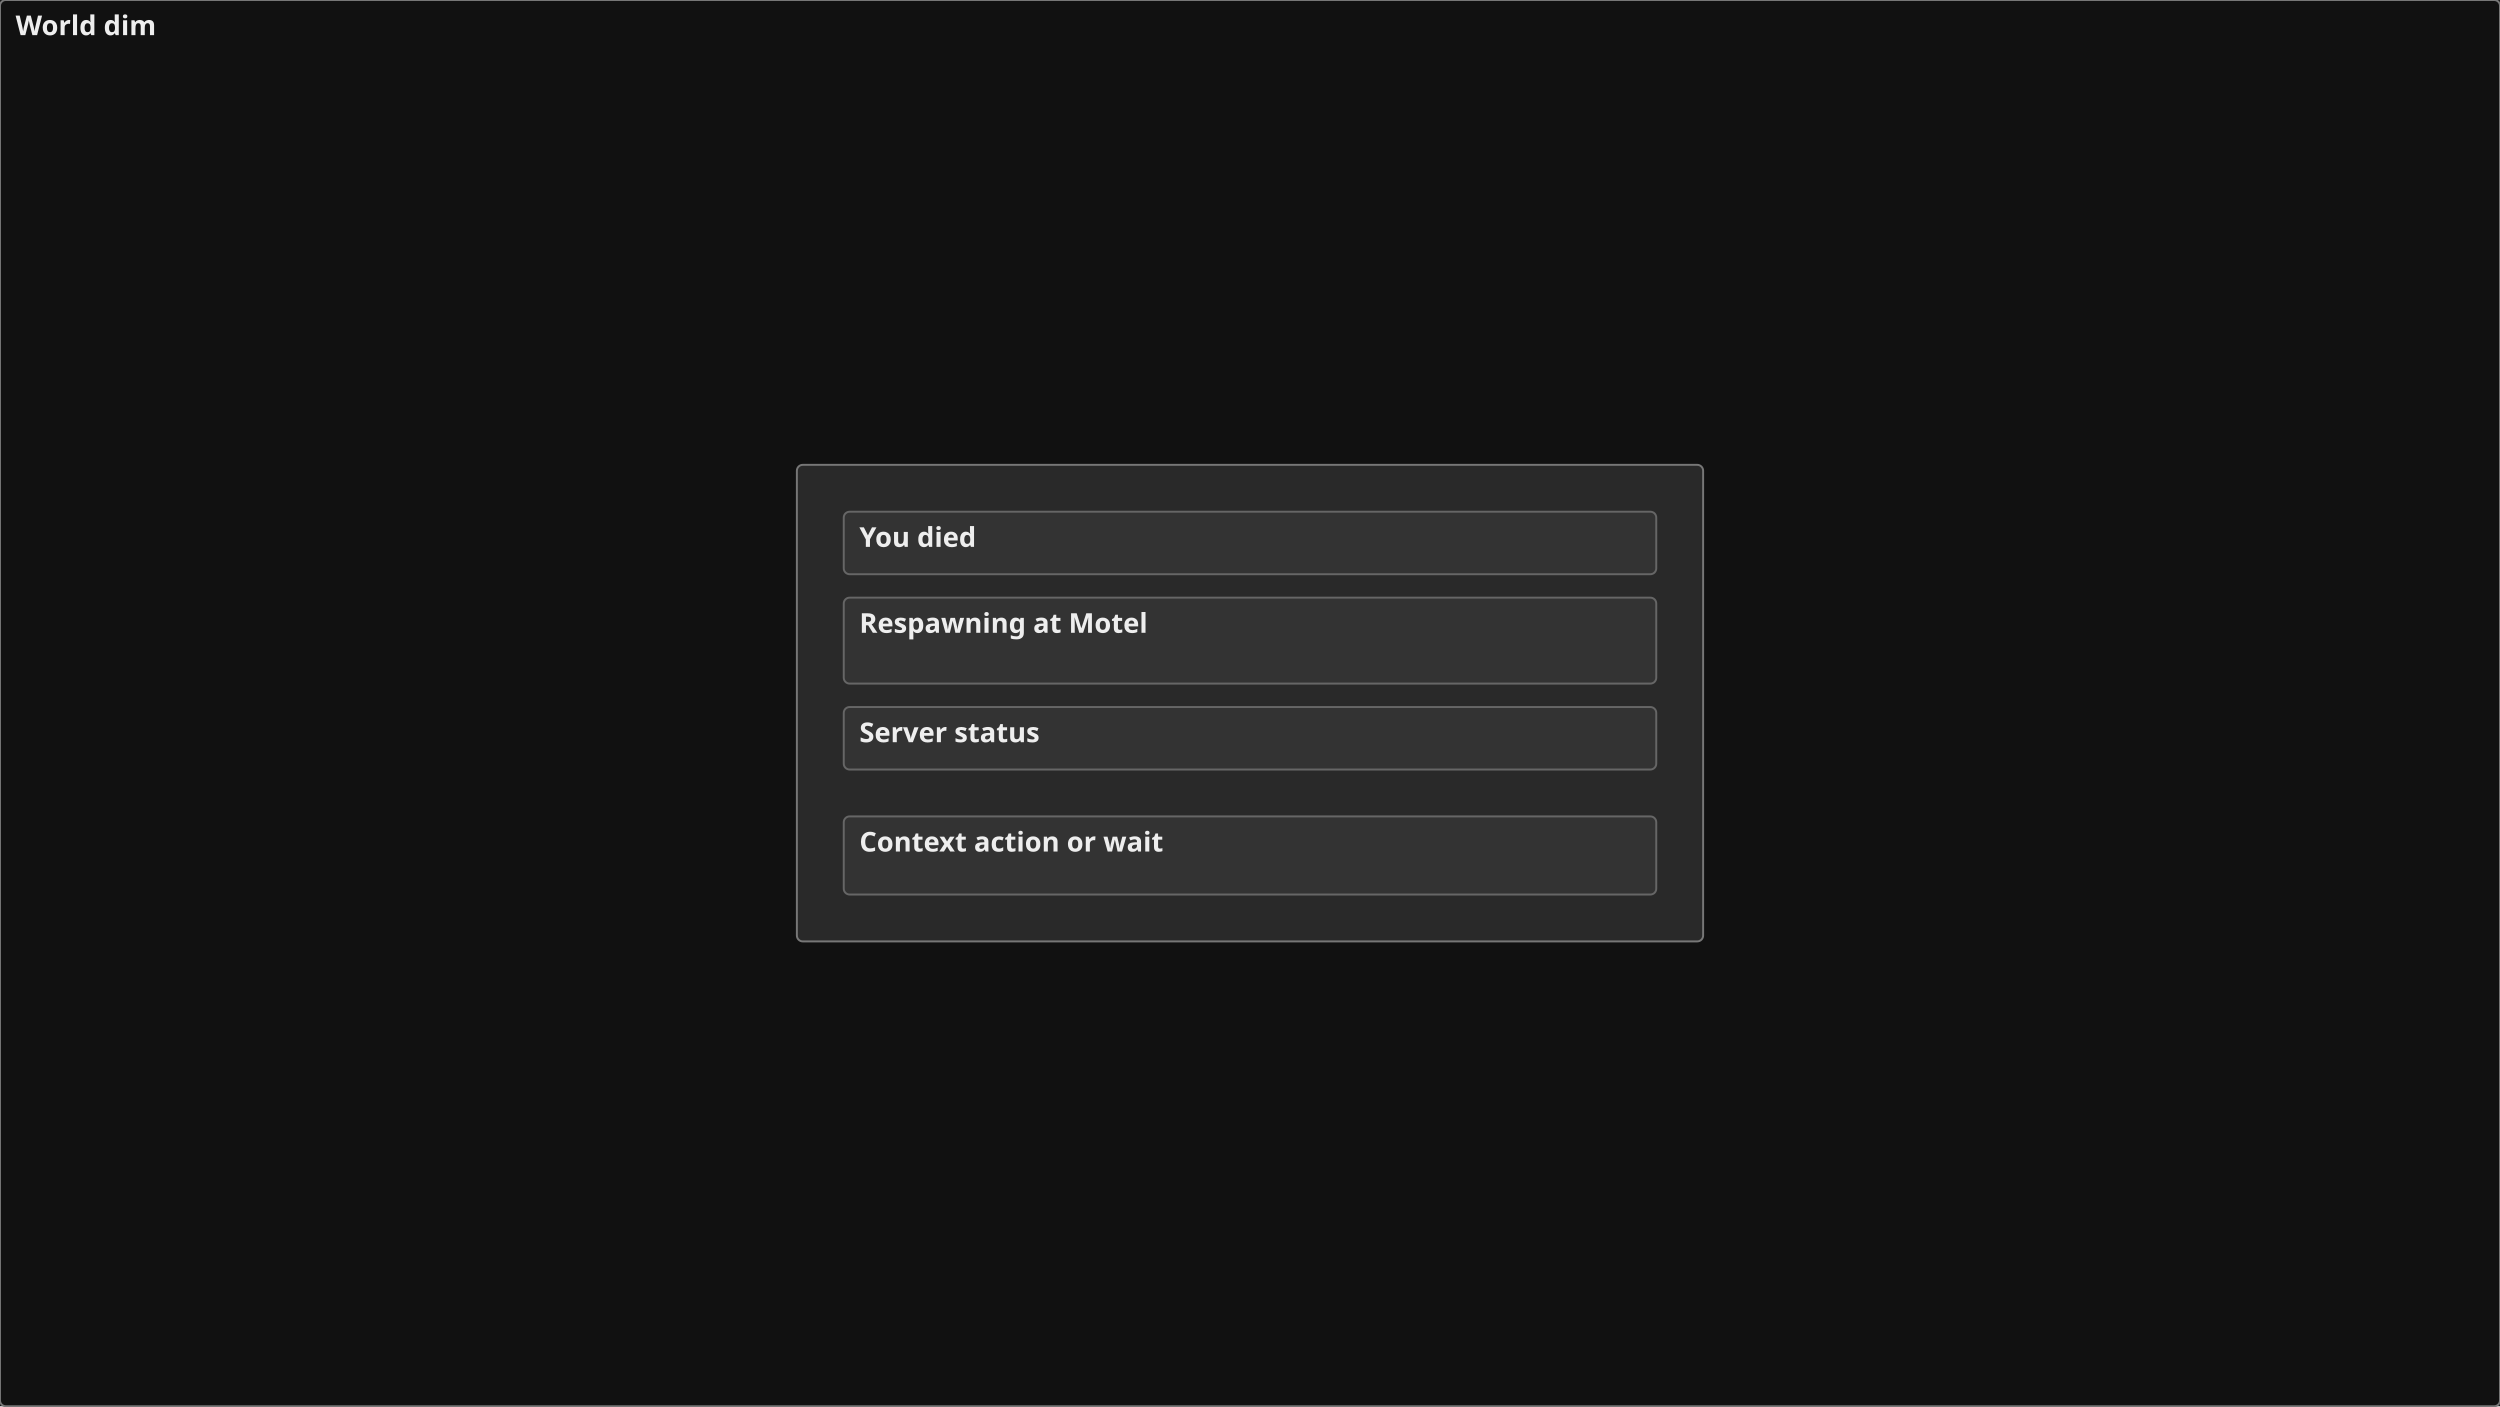
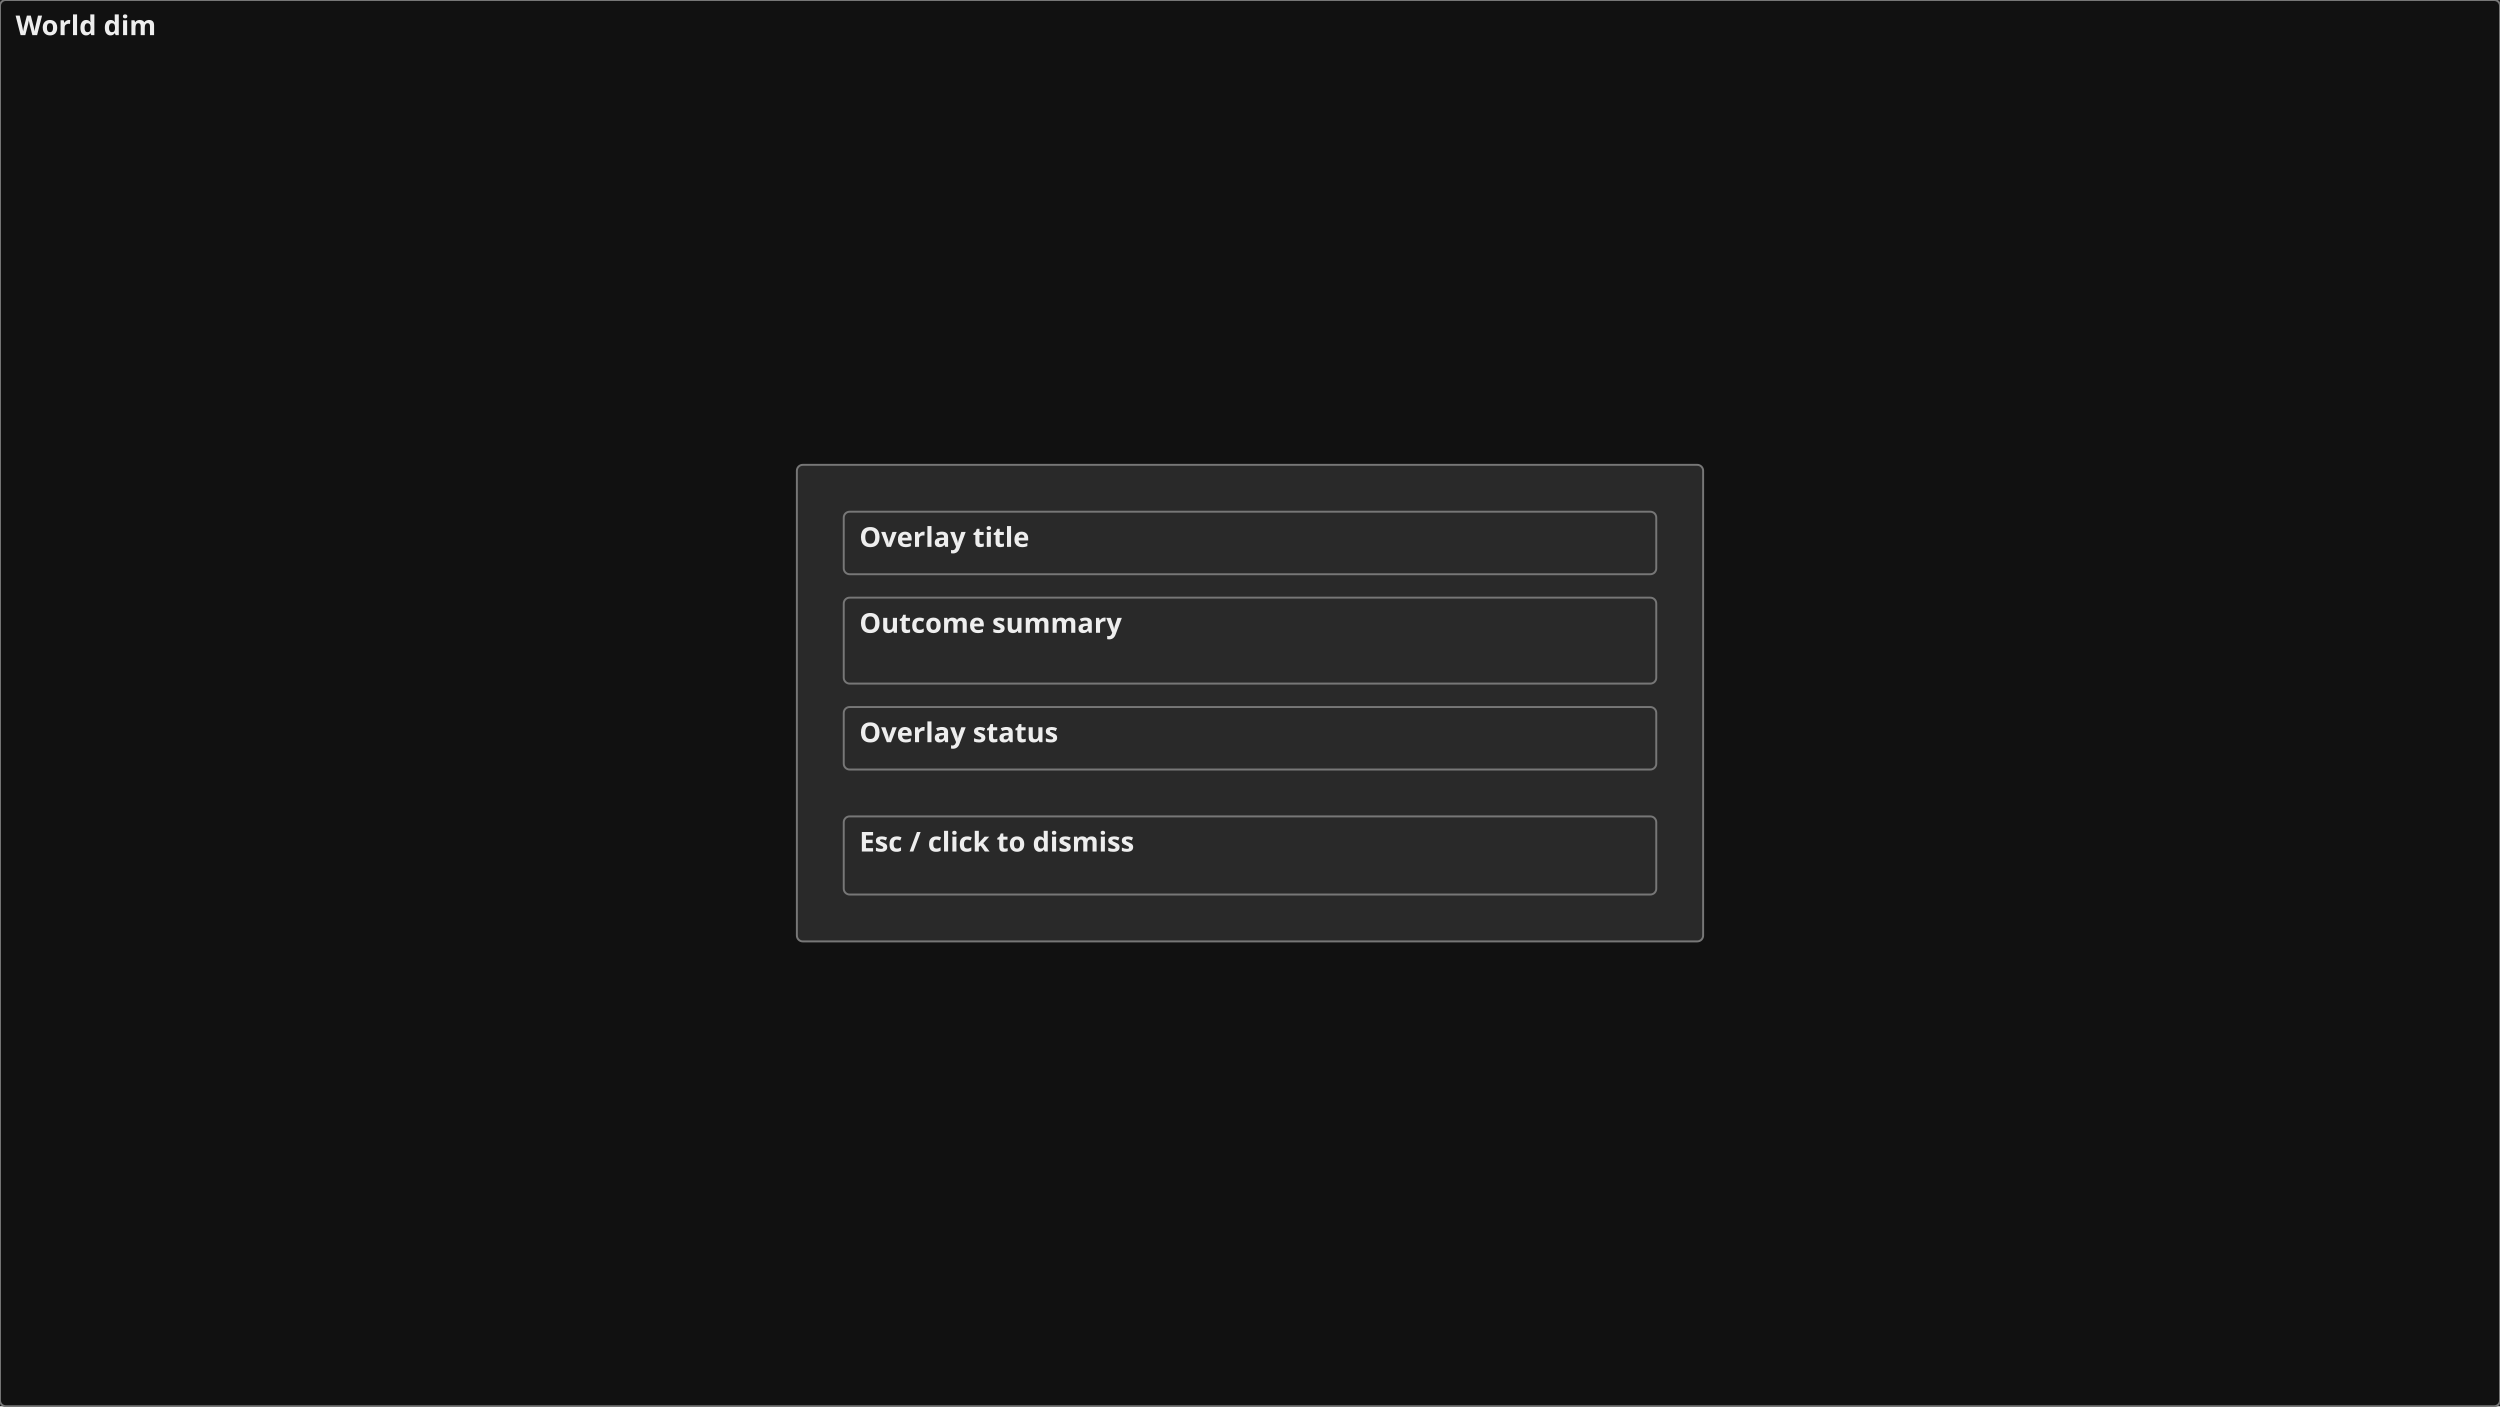
<svg xmlns="http://www.w3.org/2000/svg" viewBox="0 0 1280 720" width="1280" height="720" font-family="system-ui, sans-serif" role="img" aria-labelledby="title">
  <defs>
-     <pattern id="own-cells" x="743" y="128" width="51" height="51" patternUnits="userSpaceOnUse">
-       <rect x="0" y="0" width="50" height="50" fill="none" stroke="#555" stroke-width="0.75" />
-     </pattern>
-     <pattern id="body-cells" x="406" y="128" width="51" height="51" patternUnits="userSpaceOnUse">
-       <rect x="0" y="0" width="50" height="50" fill="none" stroke="#555" stroke-width="0.75" />
-     </pattern>
    <clipPath id="clip-A01">
      <rect x="2" y="1" width="1276" height="718" />
    </clipPath>
    <clipPath id="clip-A02">
      <rect x="410" y="239" width="460" height="242" />
    </clipPath>
    <clipPath id="clip-A03">
      <rect x="434" y="263" width="412" height="30" />
    </clipPath>
    <clipPath id="clip-A04">
      <rect x="434" y="307" width="412" height="42" />
    </clipPath>
    <clipPath id="clip-A05">
      <rect x="434" y="363" width="412" height="30" />
    </clipPath>
    <clipPath id="clip-A06">
      <rect x="434" y="419" width="412" height="38" />
    </clipPath>
  </defs>
  <rect width="1280" height="720" fill="#191919" />
  <g>
    <rect data-layout="A01" x="0" y="0" width="1280" height="720" rx="3" fill="#111" stroke="#777" />
    <g clip-path="url(#clip-A01)">
      <text x="8" y="18" font-size="14" font-weight="600" fill="#eee">World dim</text>
    </g>
  </g>
  <g>
    <rect data-layout="A02" x="408" y="238" width="464" height="244" rx="3" fill="#292929" stroke="#777" />
    <g clip-path="url(#clip-A02)" />
  </g>
  <g>
-     <rect data-layout="A03" x="432" y="262" width="416" height="32" rx="3" fill="#333" stroke="#666" />
+     <rect data-layout="A03" x="432" y="262" width="416" height="32" rx="3" fill="#292929" stroke="#777" />
    <g clip-path="url(#clip-A03)">
-       <text x="440" y="280" font-size="14" font-weight="600" fill="#eee">You died</text>
+       <text x="440" y="280" font-size="14" font-weight="600" fill="#eee">Overlay title</text>
    </g>
  </g>
  <g>
-     <rect data-layout="A04" x="432" y="306" width="416" height="44" rx="3" fill="#333" stroke="#666" />
+     <rect data-layout="A04" x="432" y="306" width="416" height="44" rx="3" fill="#292929" stroke="#777" />
    <g clip-path="url(#clip-A04)">
-       <text x="440" y="324" font-size="14" font-weight="600" fill="#eee">Respawning at Motel</text>
+       <text x="440" y="324" font-size="14" font-weight="600" fill="#eee">Outcome summary</text>
    </g>
  </g>
  <g>
-     <rect data-layout="A05" x="432" y="362" width="416" height="32" rx="3" fill="#333" stroke="#666" />
+     <rect data-layout="A05" x="432" y="362" width="416" height="32" rx="3" fill="#292929" stroke="#777" />
    <g clip-path="url(#clip-A05)">
-       <text x="440" y="380" font-size="14" font-weight="600" fill="#eee">Server status</text>
+       <text x="440" y="380" font-size="14" font-weight="600" fill="#eee">Overlay status</text>
    </g>
  </g>
  <g>
-     <rect data-layout="A06" x="432" y="418" width="416" height="40" rx="3" fill="#333" stroke="#666" />
+     <rect data-layout="A06" x="432" y="418" width="416" height="40" rx="3" fill="#292929" stroke="#777" />
    <g clip-path="url(#clip-A06)">
-       <text x="440" y="436" font-size="14" font-weight="600" fill="#eee">Context action or wait</text>
+       <text x="440" y="436" font-size="14" font-weight="600" fill="#eee">Esc / click to dismiss</text>
    </g>
  </g>
</svg>
